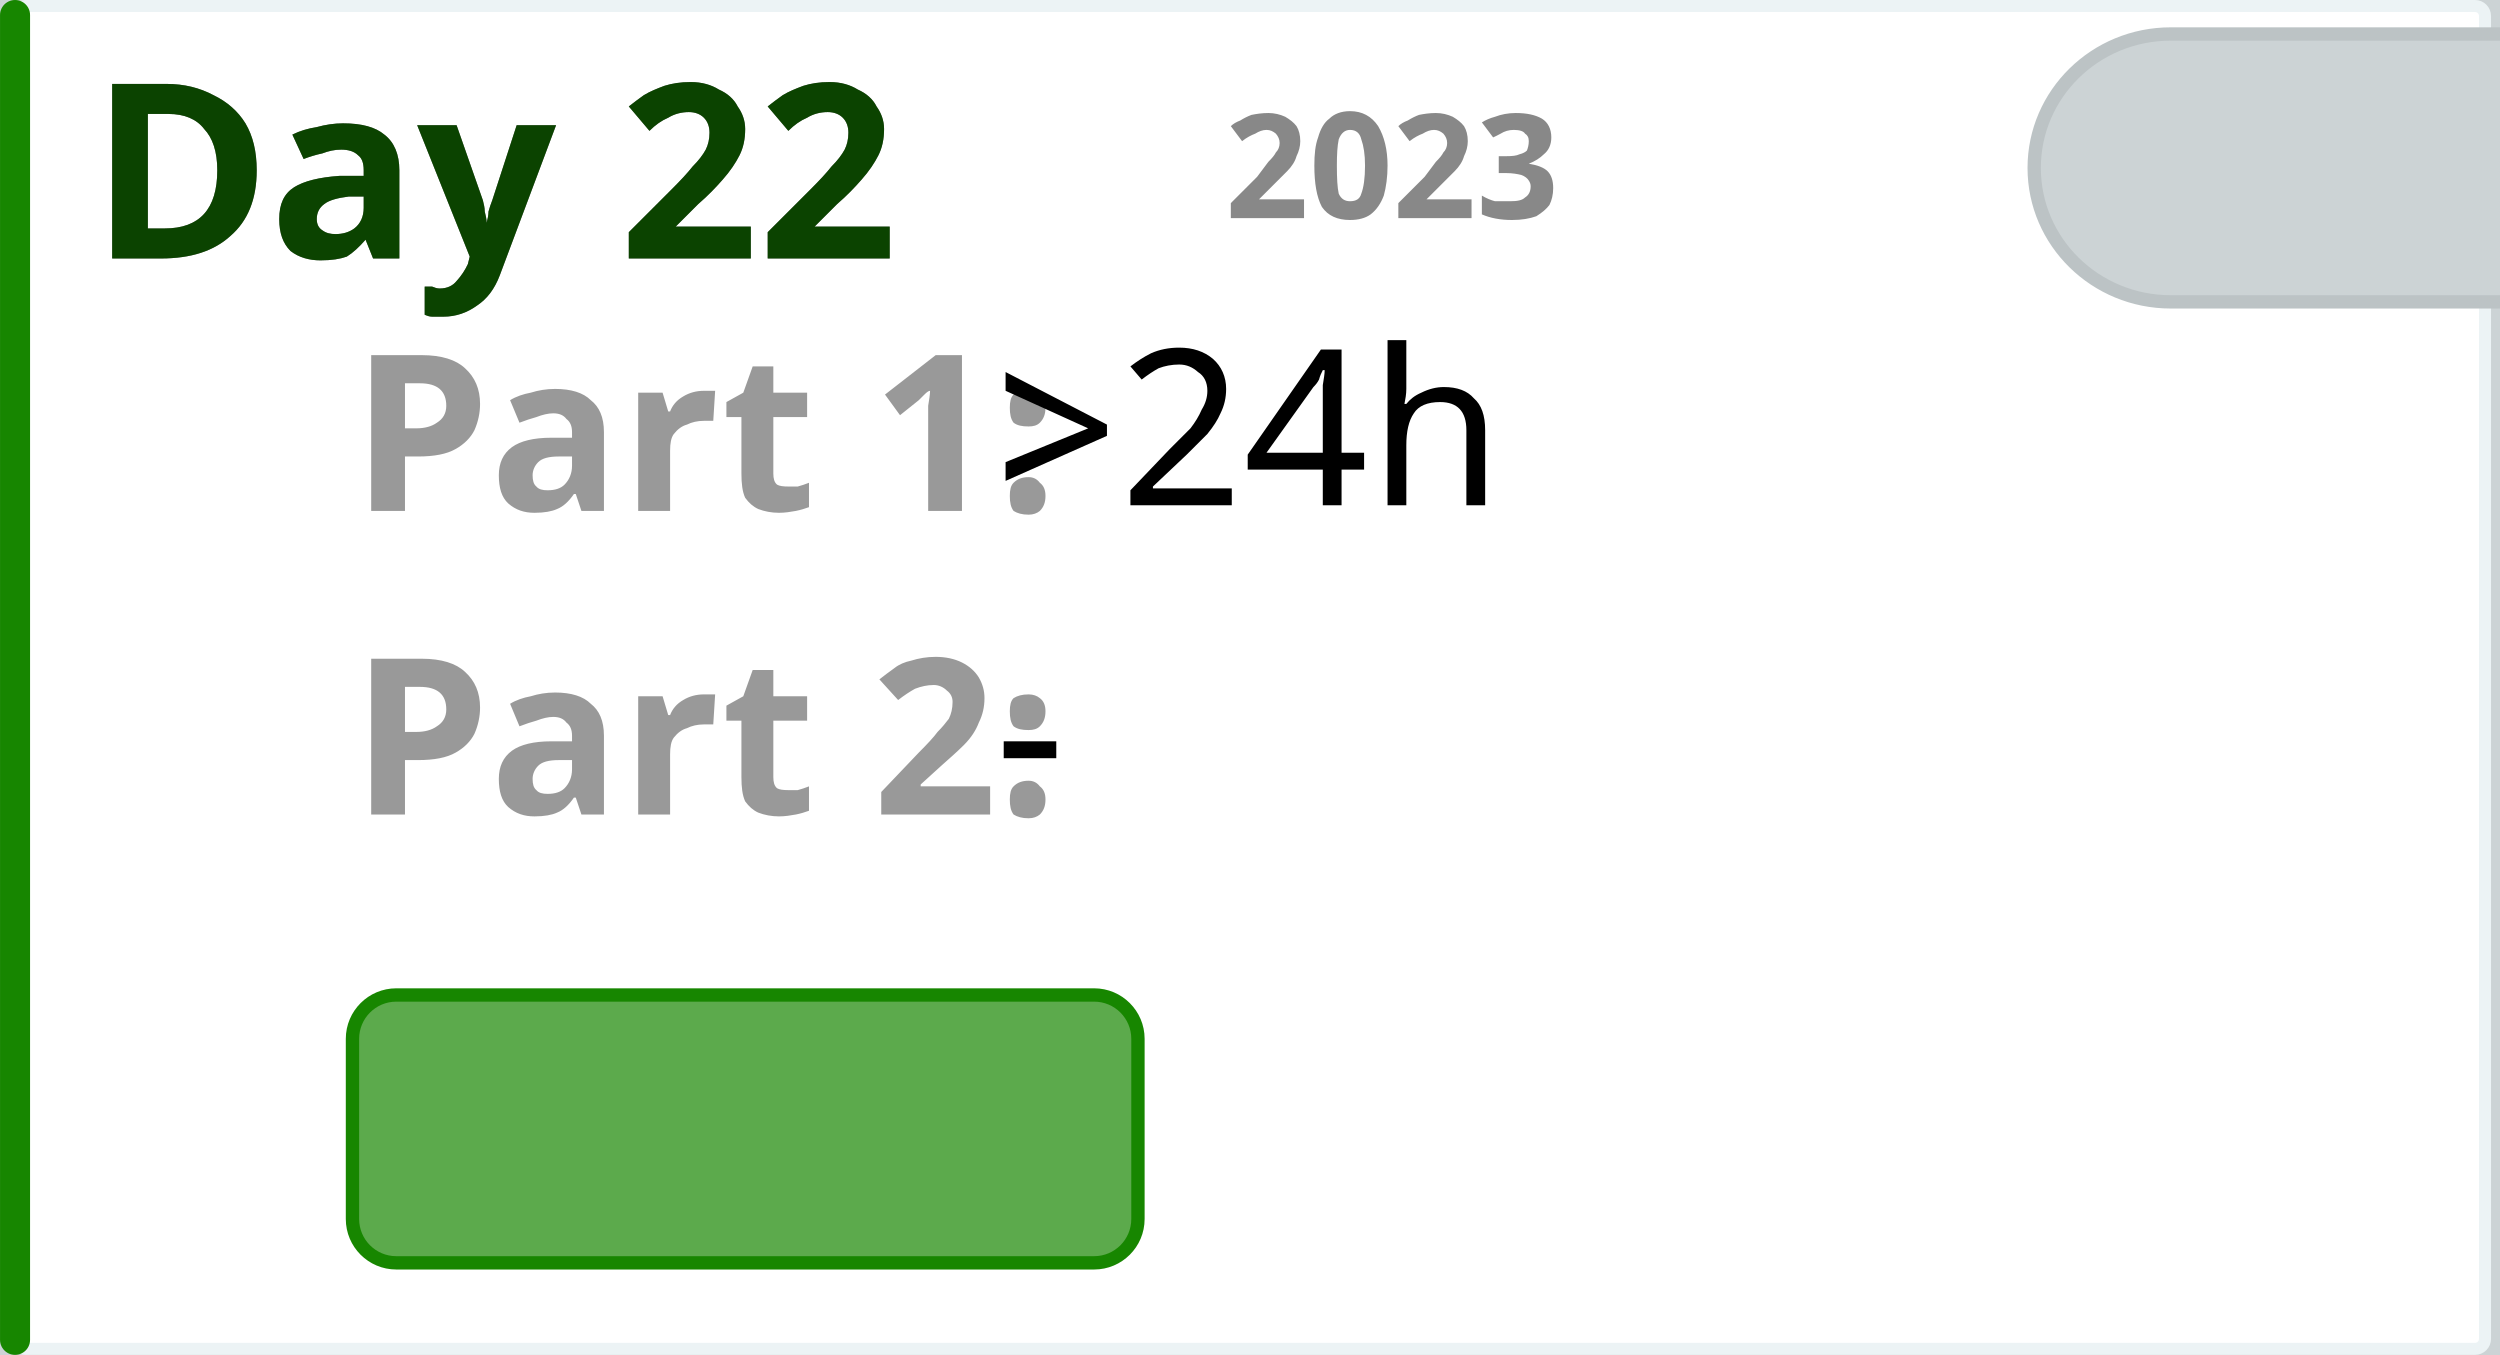
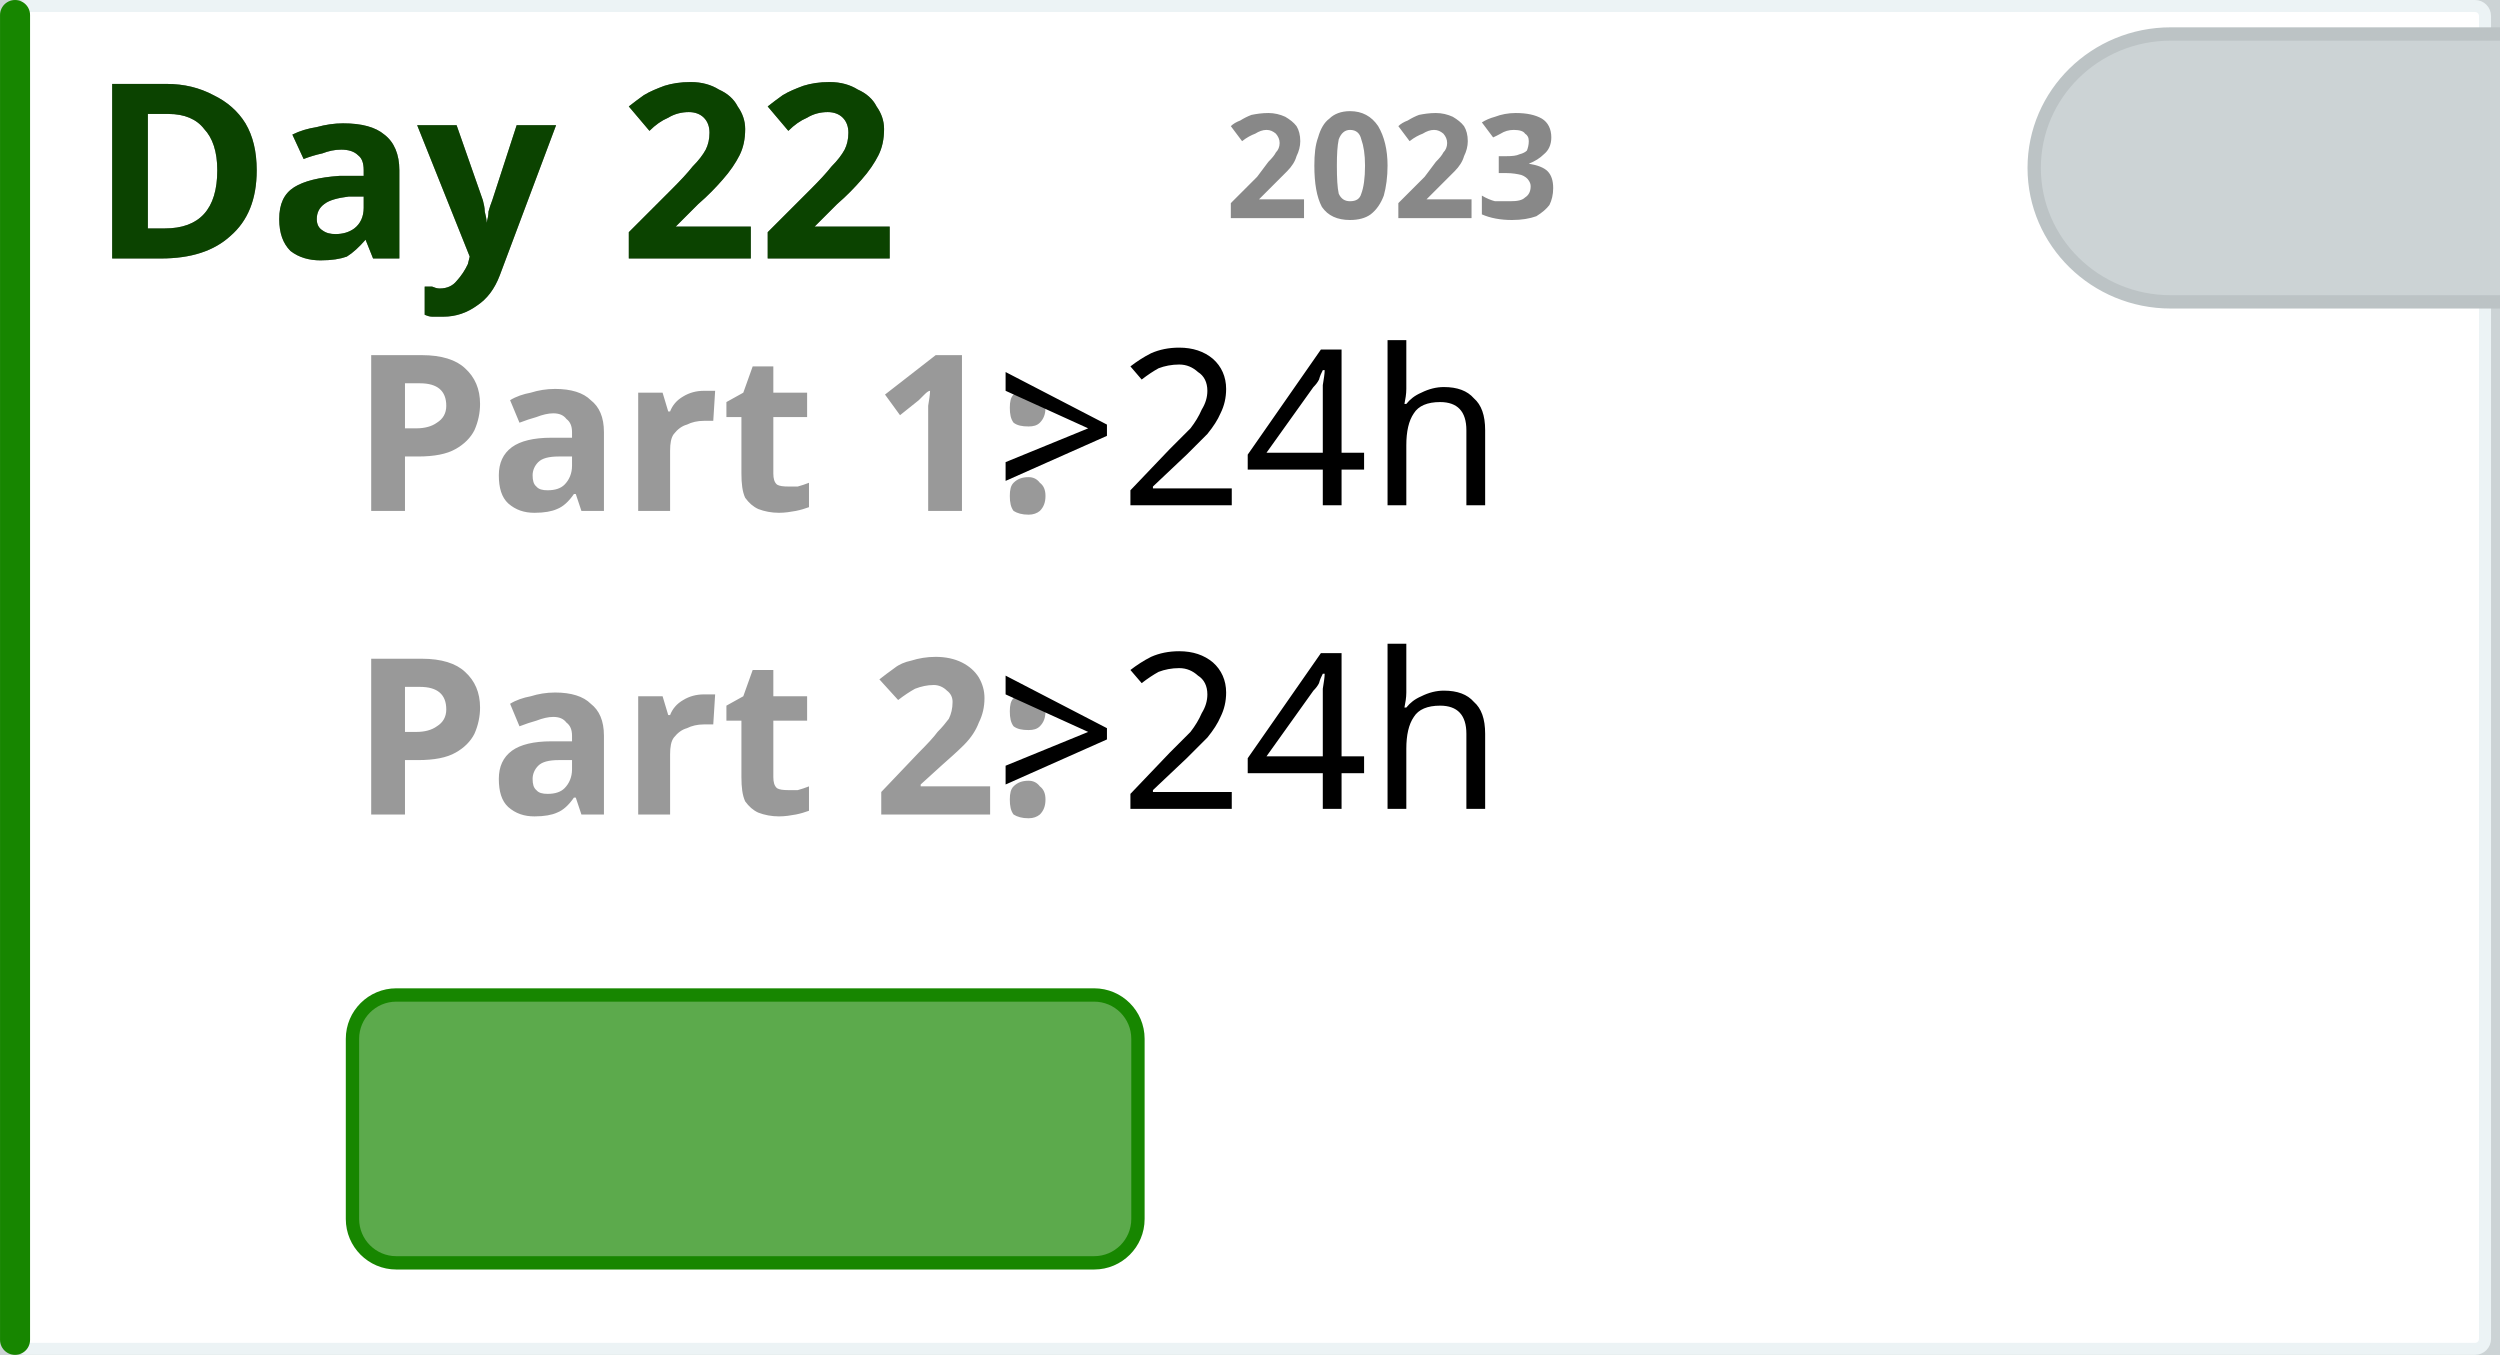
<svg xmlns="http://www.w3.org/2000/svg" width="20.812mm" height="11.279mm" viewBox="0 0 20.812 11.279" version="1.1" id="calendar-tile">
  <g id="root" transform="translate(-43.78876,-16.52401)">
    <rect style="opacity:1;fill:#CCD3D5;fill-opacity:1.133;stroke-width:0" id="rect4533" width="22.812" height="13.279" x="42.914" y="15.574 " />
    <rect style="opacity:1;fill:#FFFFFF;fill-opacity:1.133;stroke:#ECF3F5;stroke-width:0.1;stroke-linecap:round;stroke-linejoin:round;stroke-miterlimit:4;stroke-dasharray:none;stroke-opacity:1" id="rect4533" width="20.562" height="11.179" x="43.914" y="16.574 " ry="0.083" />
    <path style="stroke:#178600;stroke-width:0.25;stroke-linecap:round;stroke-linejoin:round;stroke-miterlimit:4;stroke-dasharray:none;stroke-opacity:1" d="M43.914,16.649 L43.914,27.678" />
    <rect style="opacity:1;fill:#178600;fill-opacity:0.7;stroke:#178600;stroke-width:0.111;stroke-linecap:round;stroke-linejoin:round;stroke-miterlimit:4;stroke-dasharray:none;stroke-opacity:1" id="rect4533-9" width="6.539" height="2.23" x="46.723" y="24.807" ry="0.365" />
    <text xml:space="preserve" x="47.879" y="19.102" id="text4558-1-2">
      <tspan x="49.879" y="26.541" text-anchor="middle" style="font-style:normal;font-variant:normal;font-weight:bold;font-stretch:normal;font-size:1.717px;line-height:1;font-family:Calibri;-inkscape-font-specification:'Calibri Bold';fill:#ffffff;fill-opacity:1;stroke-width:0.265" id="tspan4560-0-5">C#</tspan>
    </text>
    <text xml:space="preserve" style="font-style:normal;font-variant:normal;font-weight:normal;font-stretch:normal;font-size:2.028px;line-height:1.25;font-family:Calibri;-inkscape-font-specification:Calibri;letter-spacing:0px;word-spacing:0px;fill:#000000;fill-opacity:1;stroke:none;stroke-width:0.265" x="44.534" y="19.674" id="text4554">
      <tspan id="tspan4552" x="44.534" y="18.674" style="font-style:normal;font-variant:normal;font-weight:bold;font-stretch:normal;font-family:Calibri;-inkscape-font-specification:'Calibri Bold';stroke-width:0.265">Day 22</tspan>
    </text>
    <text xml:space="preserve" style="font-style:normal;font-variant:normal;font-weight:normal;font-stretch:normal;font-size:2.028px;line-height:1.25;font-family:Calibri;-inkscape-font-specification:Calibri;letter-spacing:0px;word-spacing:0px;fill:#000000;fill-opacity:1;stroke:none;stroke-width:0.265" x="44.534" y="19.674" id="text4554">
      <tspan id="tspan4552" x="44.534" y="18.674" style="fill:#178600;fill-opacity:0.5;font-style:normal;font-variant:normal;font-weight:bold;font-stretch:normal;font-family:Calibri;-inkscape-font-specification:'Calibri Bold';stroke-width:0.265">Day 22</tspan>
    </text>
    <text xml:space="preserve" style="font-style:normal;font-variant:normal;font-weight:bold;font-stretch:normal;font-size:1.817px;line-height:1;font-family:Calibri;-inkscape-font-specification:'Calibri Bold';fill:#999999;fill-opacity:1;stroke-width:0.265" x="44.723" y="22.779" id="text4558">
      <tspan id="tspan4556" x="46.723" y="20.779">Part 1:</tspan>
      <tspan x="46.723" y="23.307" id="tspan4560">Part 2:</tspan>
    </text>
    <text xml:space="preserve" style="font-style:normal;font-variant:normal;font-weight:normal;font-stretch:normal;font-size:3.528px;line-height:1;font-family:Calibri;-inkscape-font-specification:Calibri;letter-spacing:0px;word-spacing:0px;fill:#000000;fill-opacity:1;stroke:none;stroke-width:0.265" x="51.067" y="22.732" id="text4558-1">
      <tspan id="tspan4556-3" x="52.067" y="20.732" style="font-size:1.817px">&gt;24h</tspan>
-       <tspan x="52.067" y="23.26" style="font-size:1.817px;" id="tspan4560-0">-</tspan>
+       <tspan x="52.067" y="23.26" style="font-size:1.817px;" id="tspan4560-0">&gt;24h</tspan>
    </text>
    <rect style="opacity:1;fill:#CCD3D5;fill-opacity:1;stroke:#BCC3C5;stroke-width:0.111;stroke-linecap:round;stroke-linejoin:round;stroke-miterlimit:4;stroke-dasharray:none;stroke-opacity:1" id="rect4533-9" width="6.539" height="2.23" x="60.723" y="16.807" ry="1.137" />
    <text xml:space="preserve" x="60.723" y="24.807" id="text4558-1-2">
      <tspan x="62.879" y="18.341" text-anchor="middle" style="font-style:normal;font-variant:normal;font-weight:bold;font-stretch:normal;font-size:1.217px;line-height:1;font-family:Calibri;-inkscape-font-specification:'Calibri Bold';fill:#888;fill-opacity:1;stroke-width:0.265" id="tspan4560-0-5">2023</tspan>
    </text>
  </g>
</svg>
